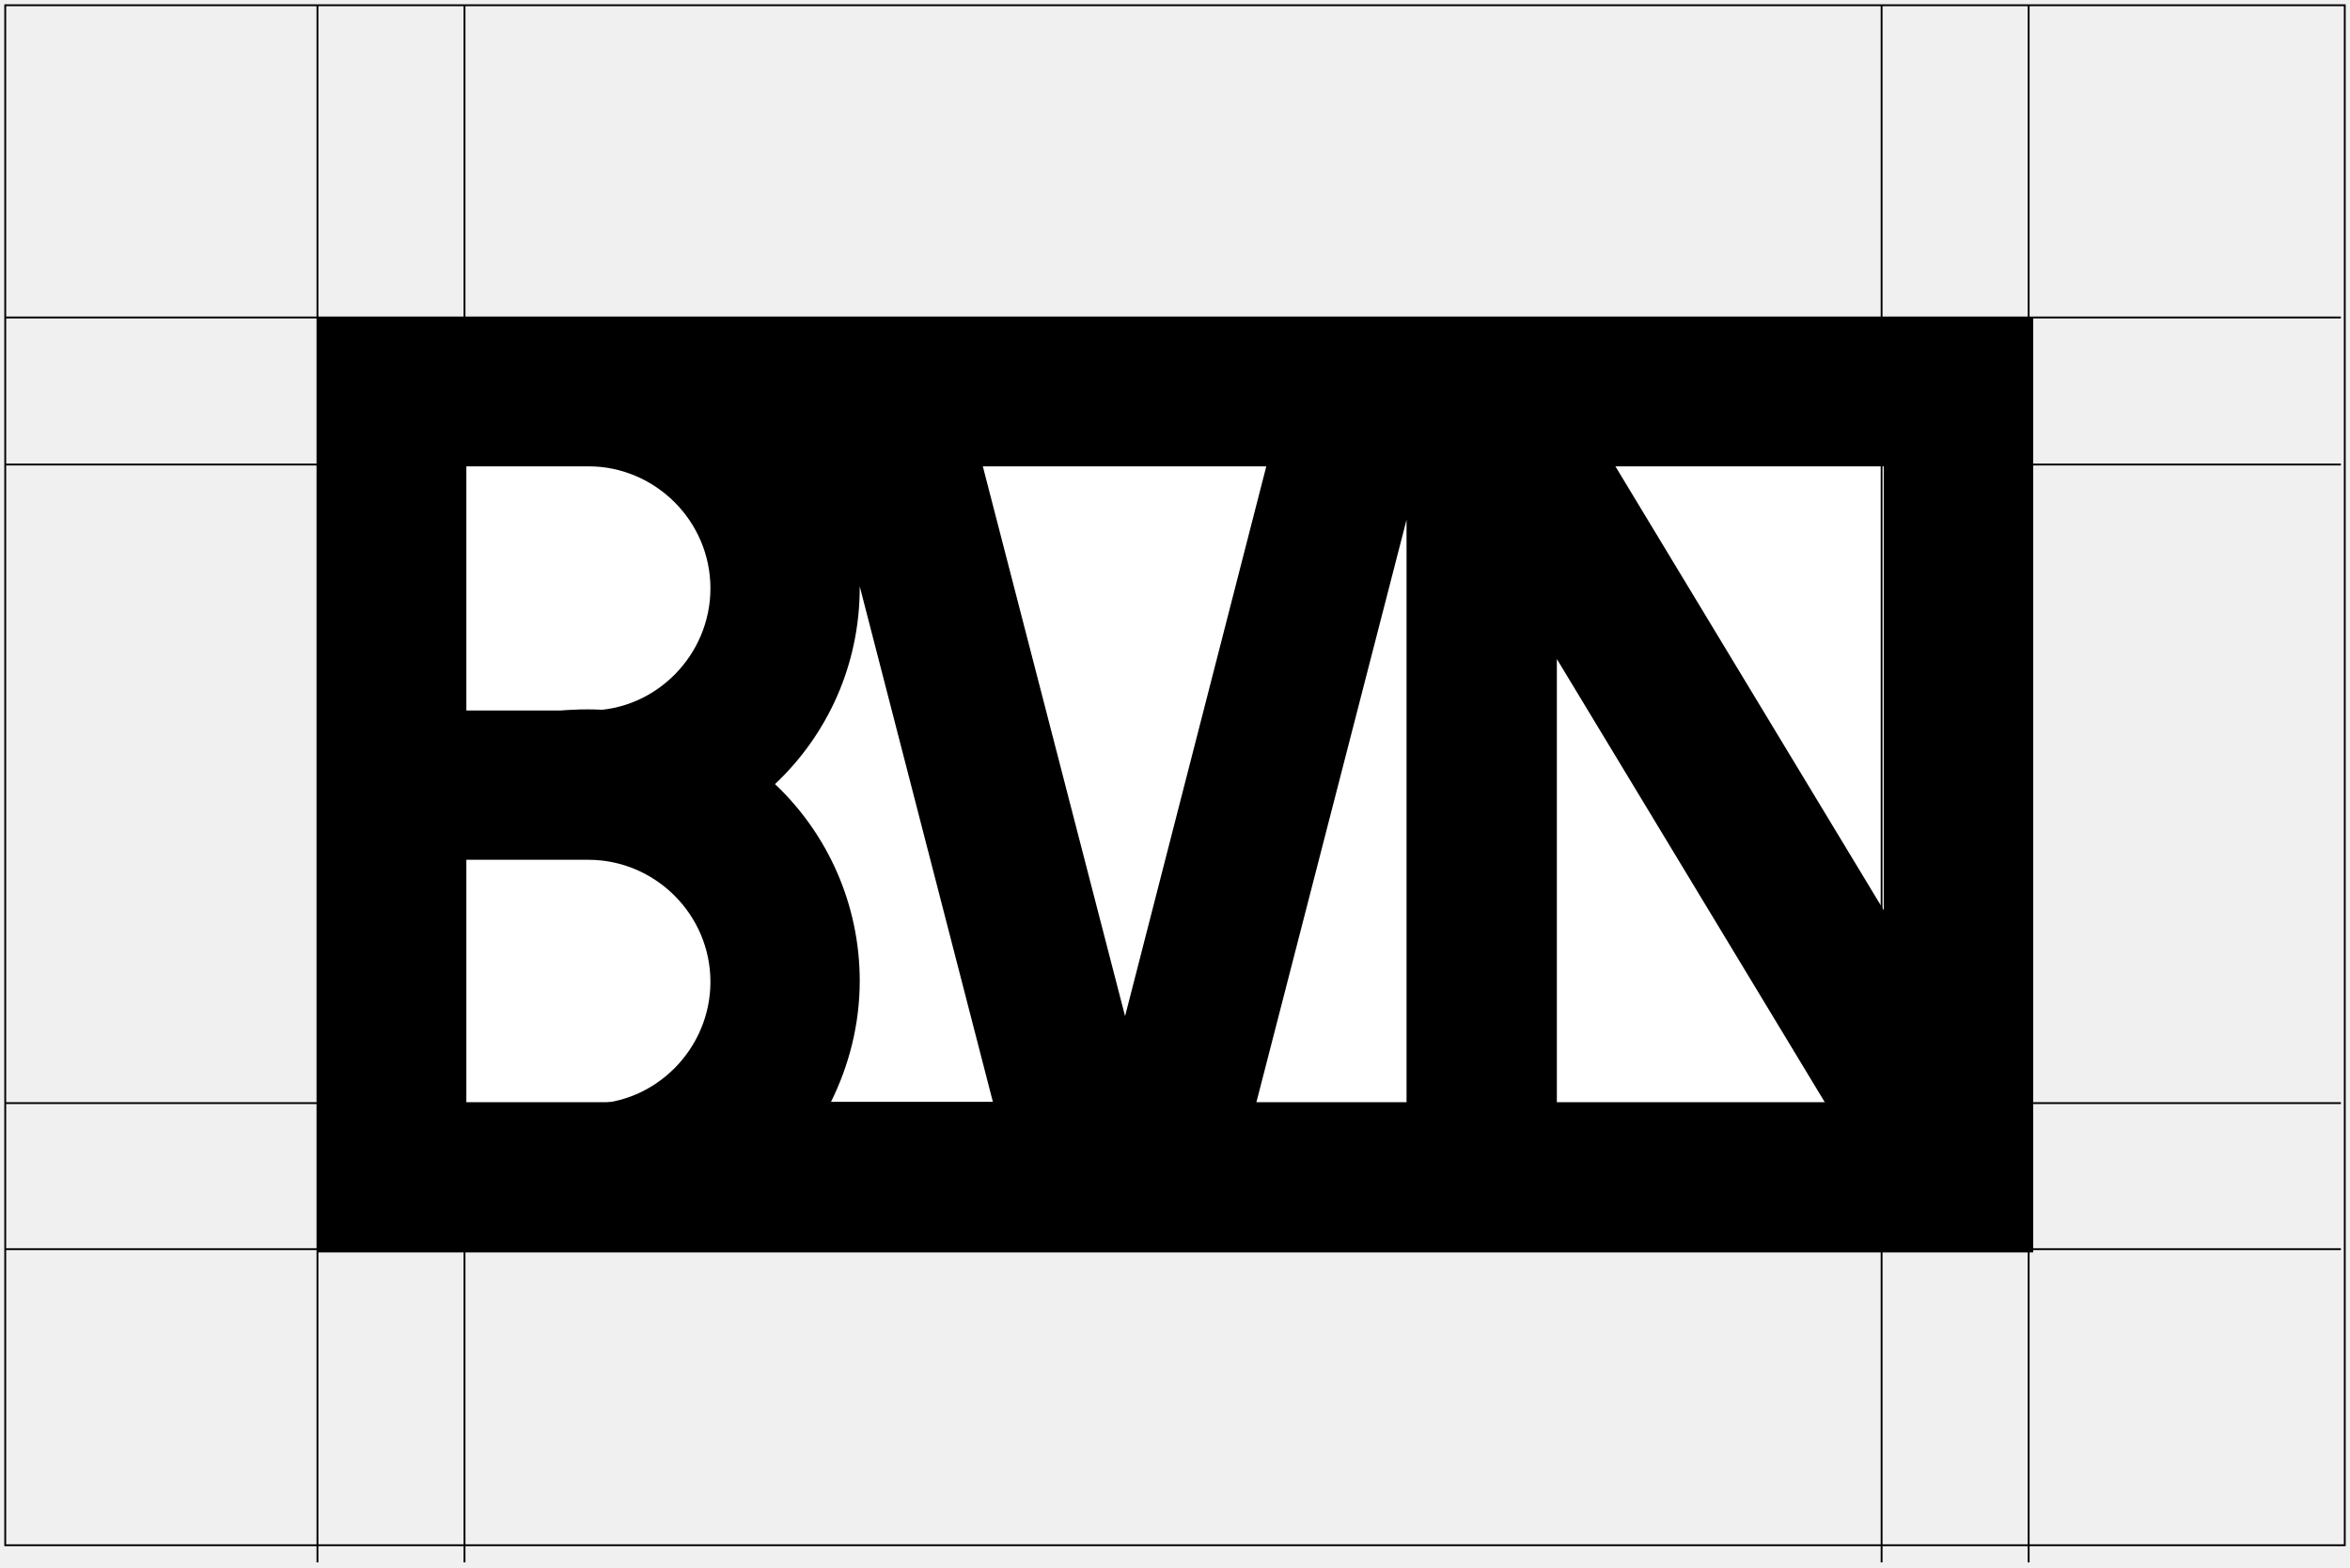
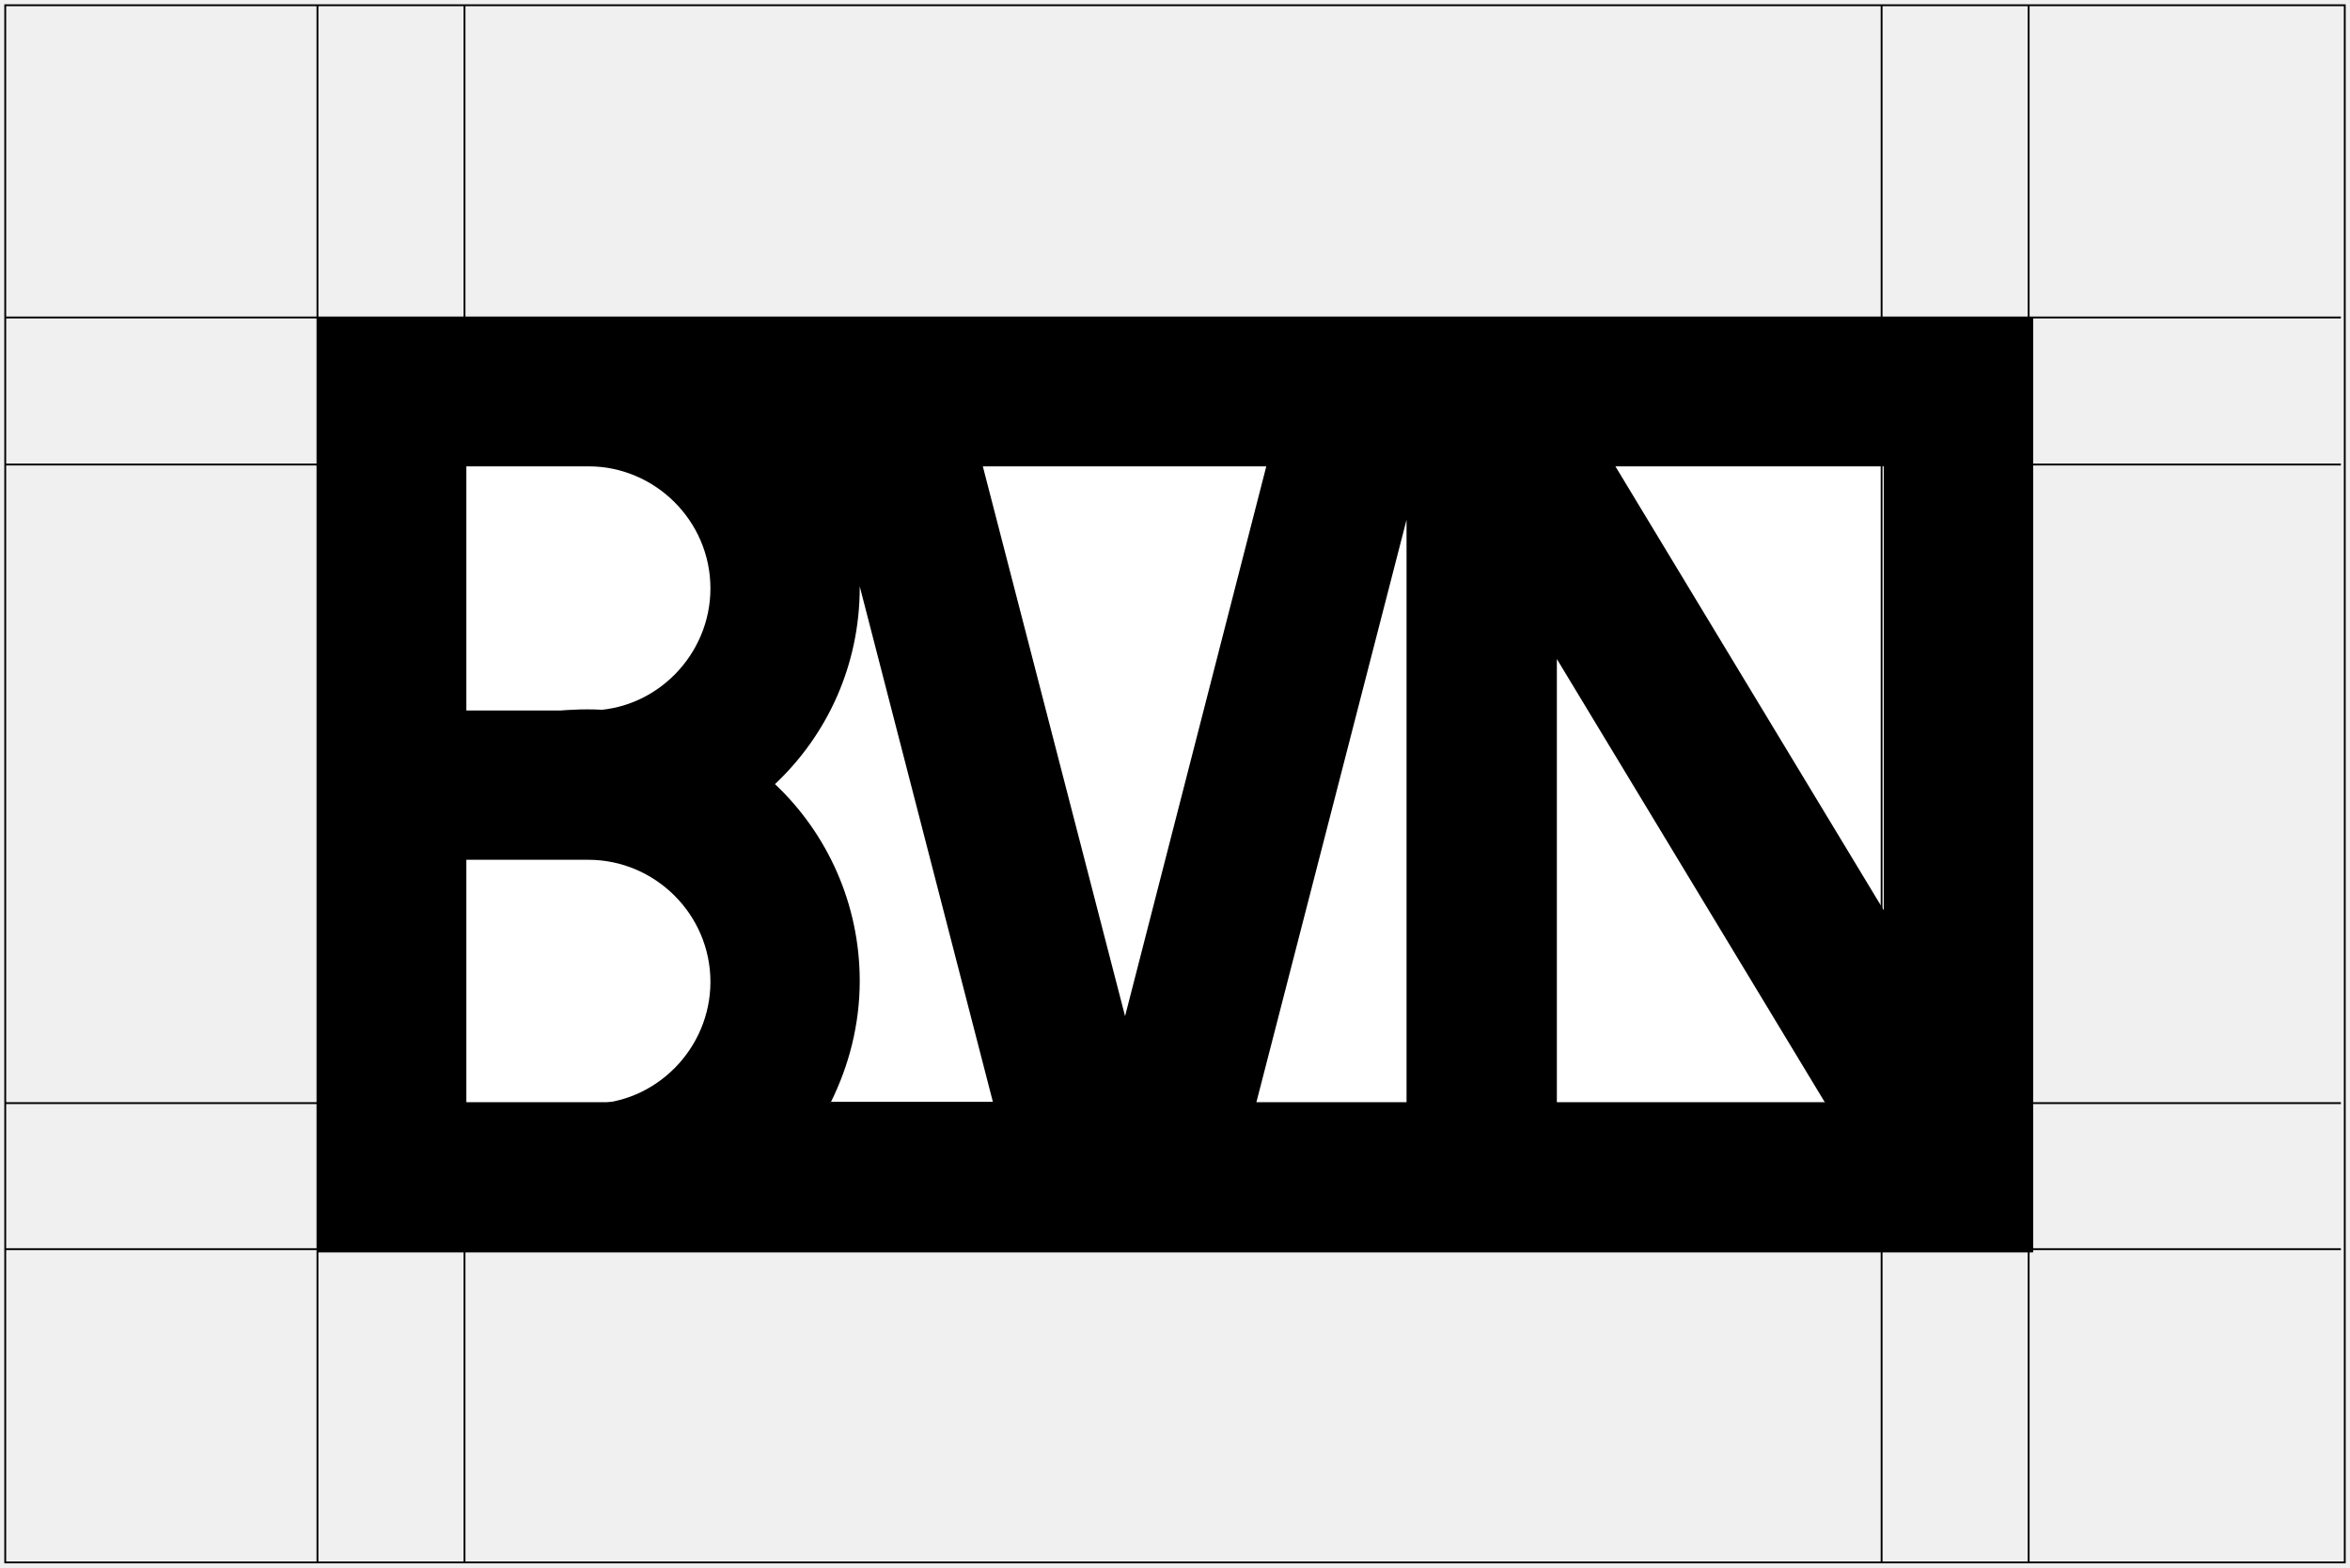
<svg xmlns="http://www.w3.org/2000/svg" version="1.1" id="Layer_1" x="0px" y="0px" viewBox="-0.105 850.695 1272.728 848.977" enable-background="new -0.105 850.695 1272.728 848.977" xml:space="preserve">
-   <rect id="logo-structure-surrounding-box" x="2.729" y="853.53" fill="none" stroke="#000000" stroke-miterlimit="10" width="1267.058" height="834" />
+   <rect id="logo-structure-surrounding-box" x="2.729" y="853.53" fill="none" stroke="#000000" stroke-miterlimit="10" width="1267.058" height="843.301" />
  <rect id="logo-structure-black-box" x="171.562" y="1022.362" width="929.399" height="506.498" />
  <rect id="logo-structure-white-box" x="252.426" y="1103.028" fill="#FFFFFF" width="770.469" height="345.515" />
  <path id="logo-structure-bvn-text" fill="black" d="M171.562,1022.362v506.498h929.399v-506.498H171.562z M319.086,1448.543h-66.66v-0.546v-131.679h66.112  c36.063,0,66.114,29.505,66.114,66.112C384.653,1418.492,355.148,1448.543,319.086,1448.543z M319.086,1235.452h-66.66v-132.225  h66.112c36.063,0,66.114,29.504,66.114,66.111C384.653,1205.401,355.148,1235.452,319.086,1235.452z M449.671,1447.997v-0.547h0.265  c9.674-19.542,15.579-41.746,15.579-65.566c0-41.524-17.484-79.774-45.896-106.545c28.411-26.774,45.896-64.475,45.896-106.544  c0,0,0,0,0-0.548l72.122,279.203h-87.701C449.846,1447.632,449.762,1447.816,449.671,1447.997z M532.174,1103.227h153.535  l-76.493,297.779L532.174,1103.227z M761.659,1447.996h-81.415l81.415-315.811V1447.996z M843.067,1447.997v-240.41l145.342,240.41  H843.067z M1020.098,1343.636l-145.336-240.409h145.336V1343.636z" />
  <path id="logo-structure-frame" d="M171.562,1022.362v506.498h929.399v-506.498H171.562z M1020.098,1447.997H252.426v-344.77h767.672V1447.997z" />
  <circle id="logo-structure-circle-top" r="145.642" fill="none" stroke="#000000" stroke-width="1" cx="318.011" cy="1168.813" />
  <circle id="logo-structure-circle-bot" r="145.642" fill="none " stroke="#000000" stroke-width="1" cx="318.011" cy="1381.001" />
  <g id="logo-structure-grid-lines">
    <line fill="none" stroke="#000000" stroke-width="1" y2="1022.627" x2="1267.68" y1="1022.627" x1="2.729" />
    <line fill="none" stroke="#000000" stroke-width="1" y2="1102.265" x2="1267.68" y1="1102.265" x1="2.729" />
    <line fill="none" stroke="#000000" stroke-width="1" y2="1448.094" x2="1267.68" y1="1448.094" x1="2.729" />
    <line fill="none" stroke="#000000" stroke-width="1" y2="1527.187" x2="1267.68" y1="1527.187" x1="2.729" />
    <line fill="none" stroke="#000000" stroke-width="1" y2="1696.83" x2="251.464" y1="853.529" x1="251.464" />
    <line fill="none" stroke="#000000" stroke-width="1" y2="1696.83" x2="171.826" y1="853.529" x1="171.826" />
    <line fill="none" stroke="#000000" stroke-width="1" y2="1696.83" x2="1098.583" y1="853.529" x1="1098.583" />
    <line fill="none" stroke="#000000" stroke-width="1" y2="1696.83" x2="1018.944" y1="853.529" x1="1018.944" />
  </g>
</svg>
